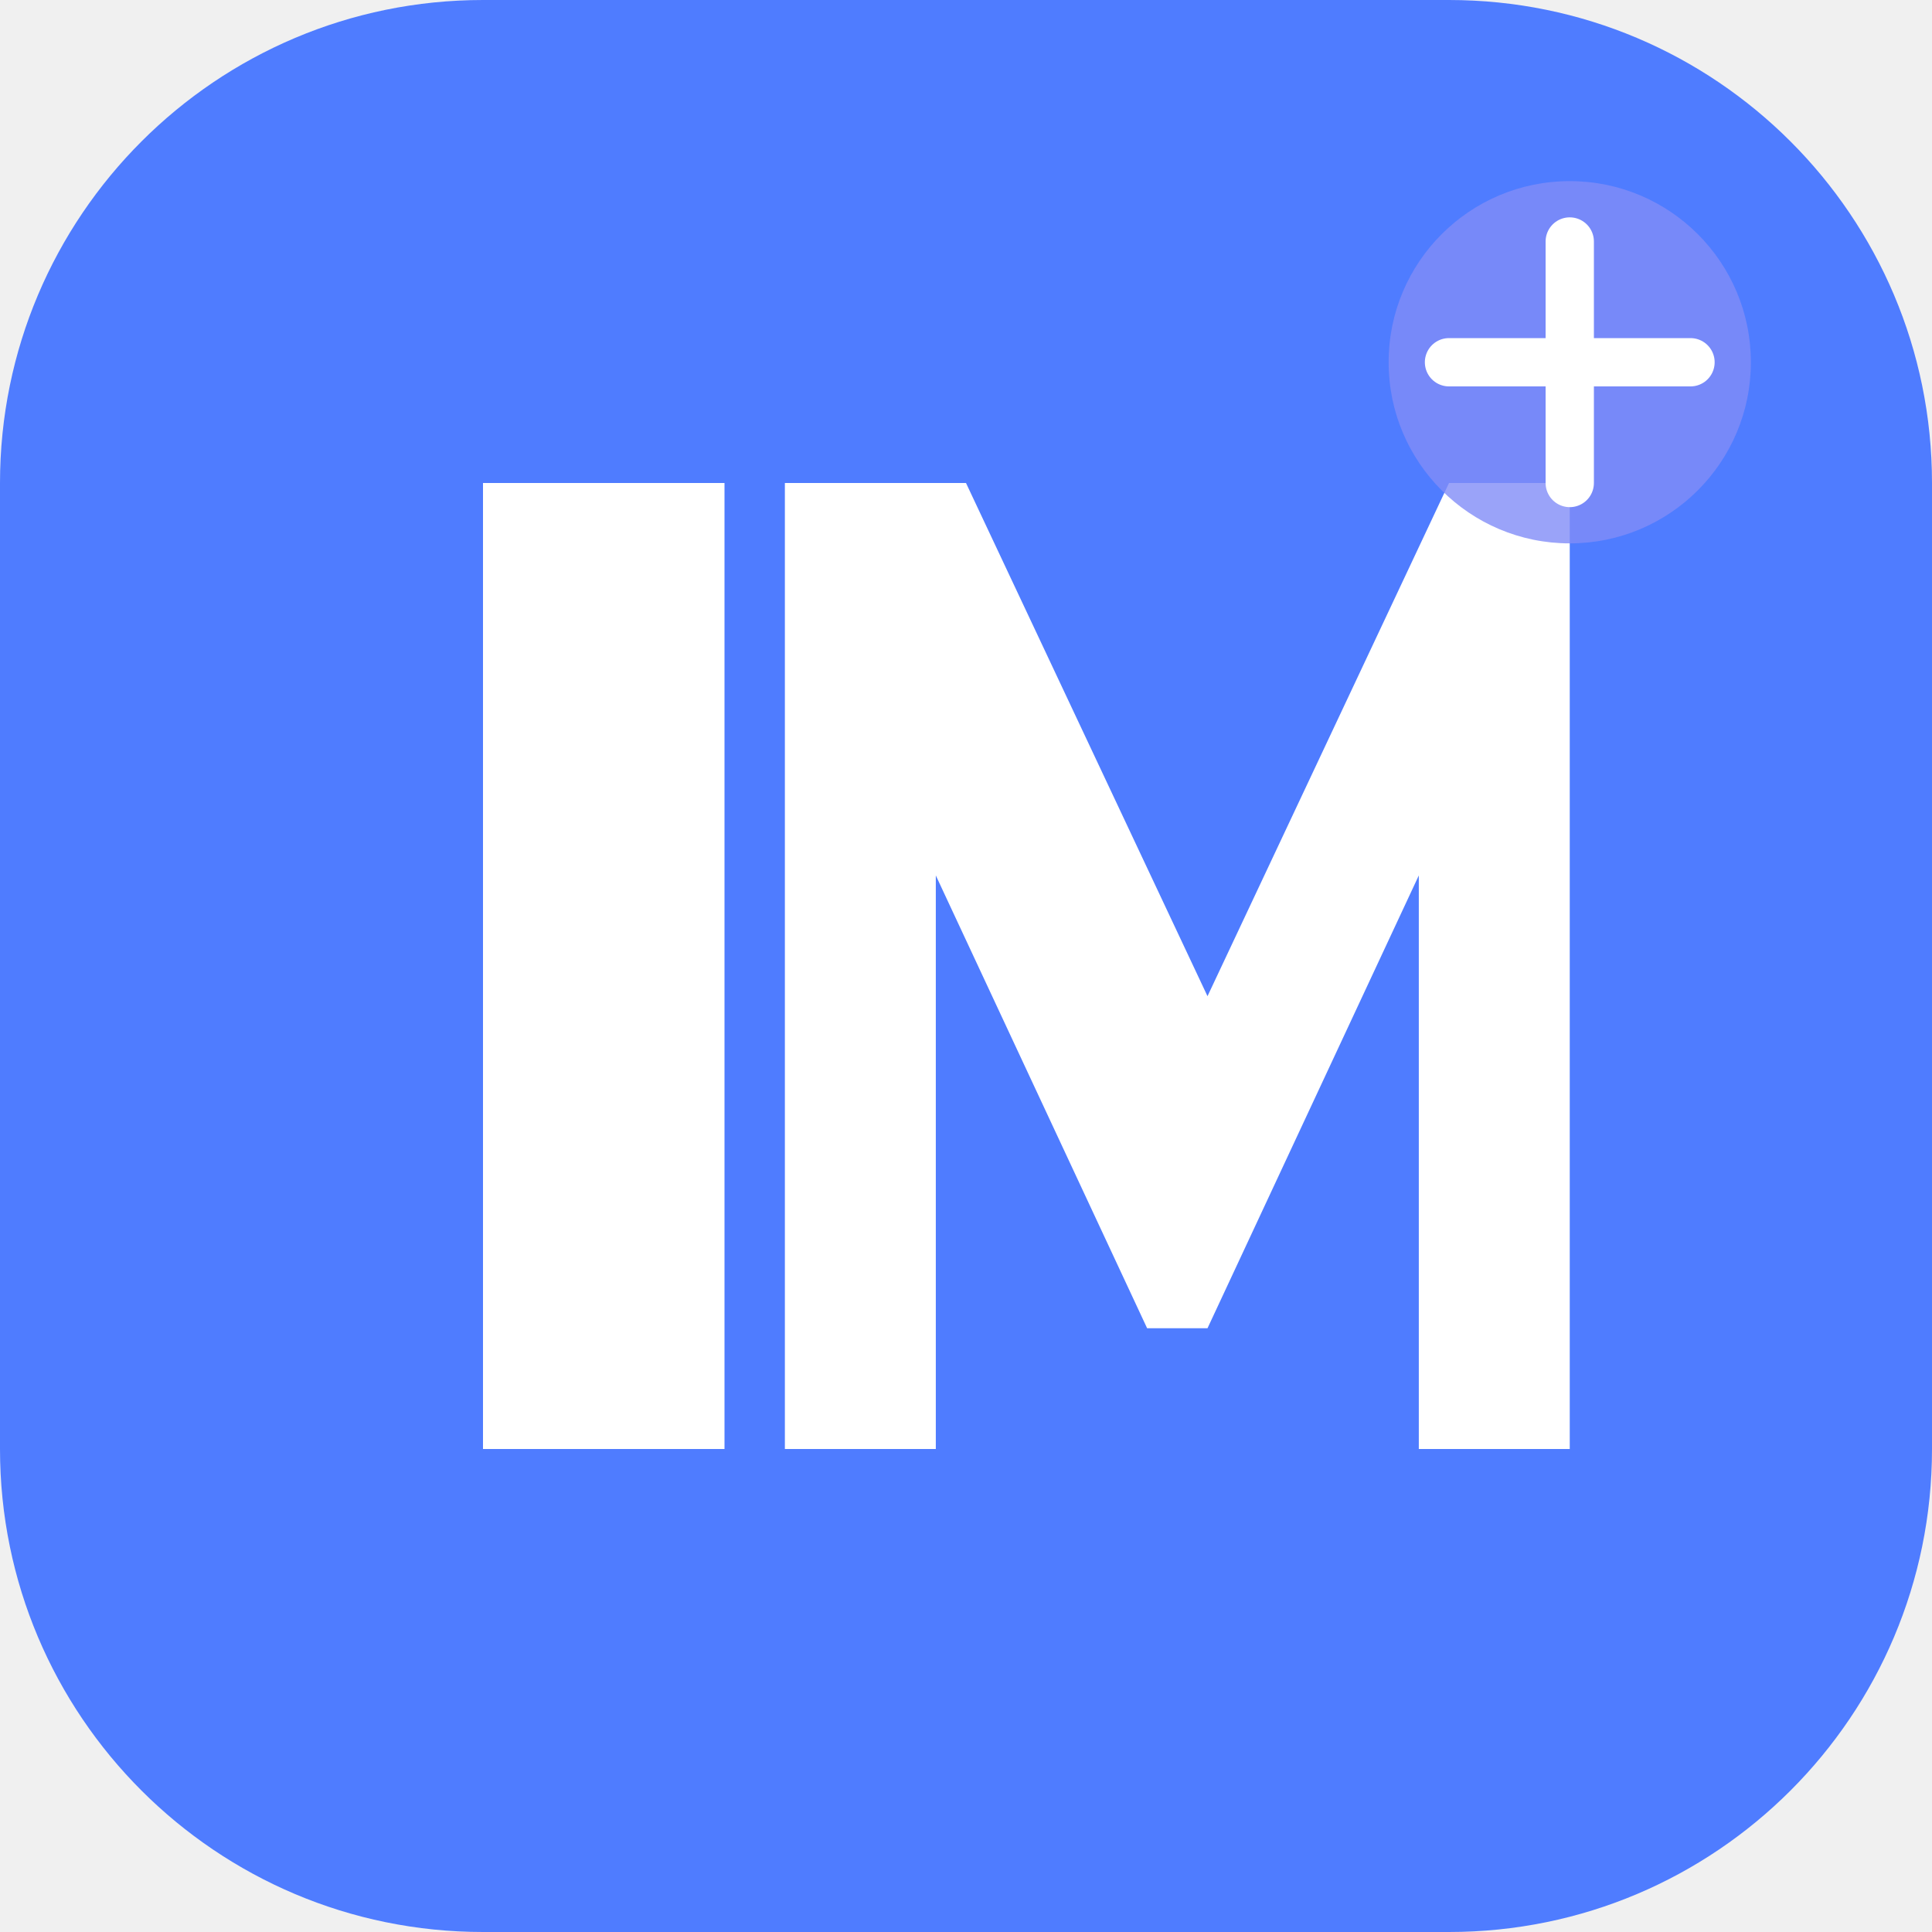
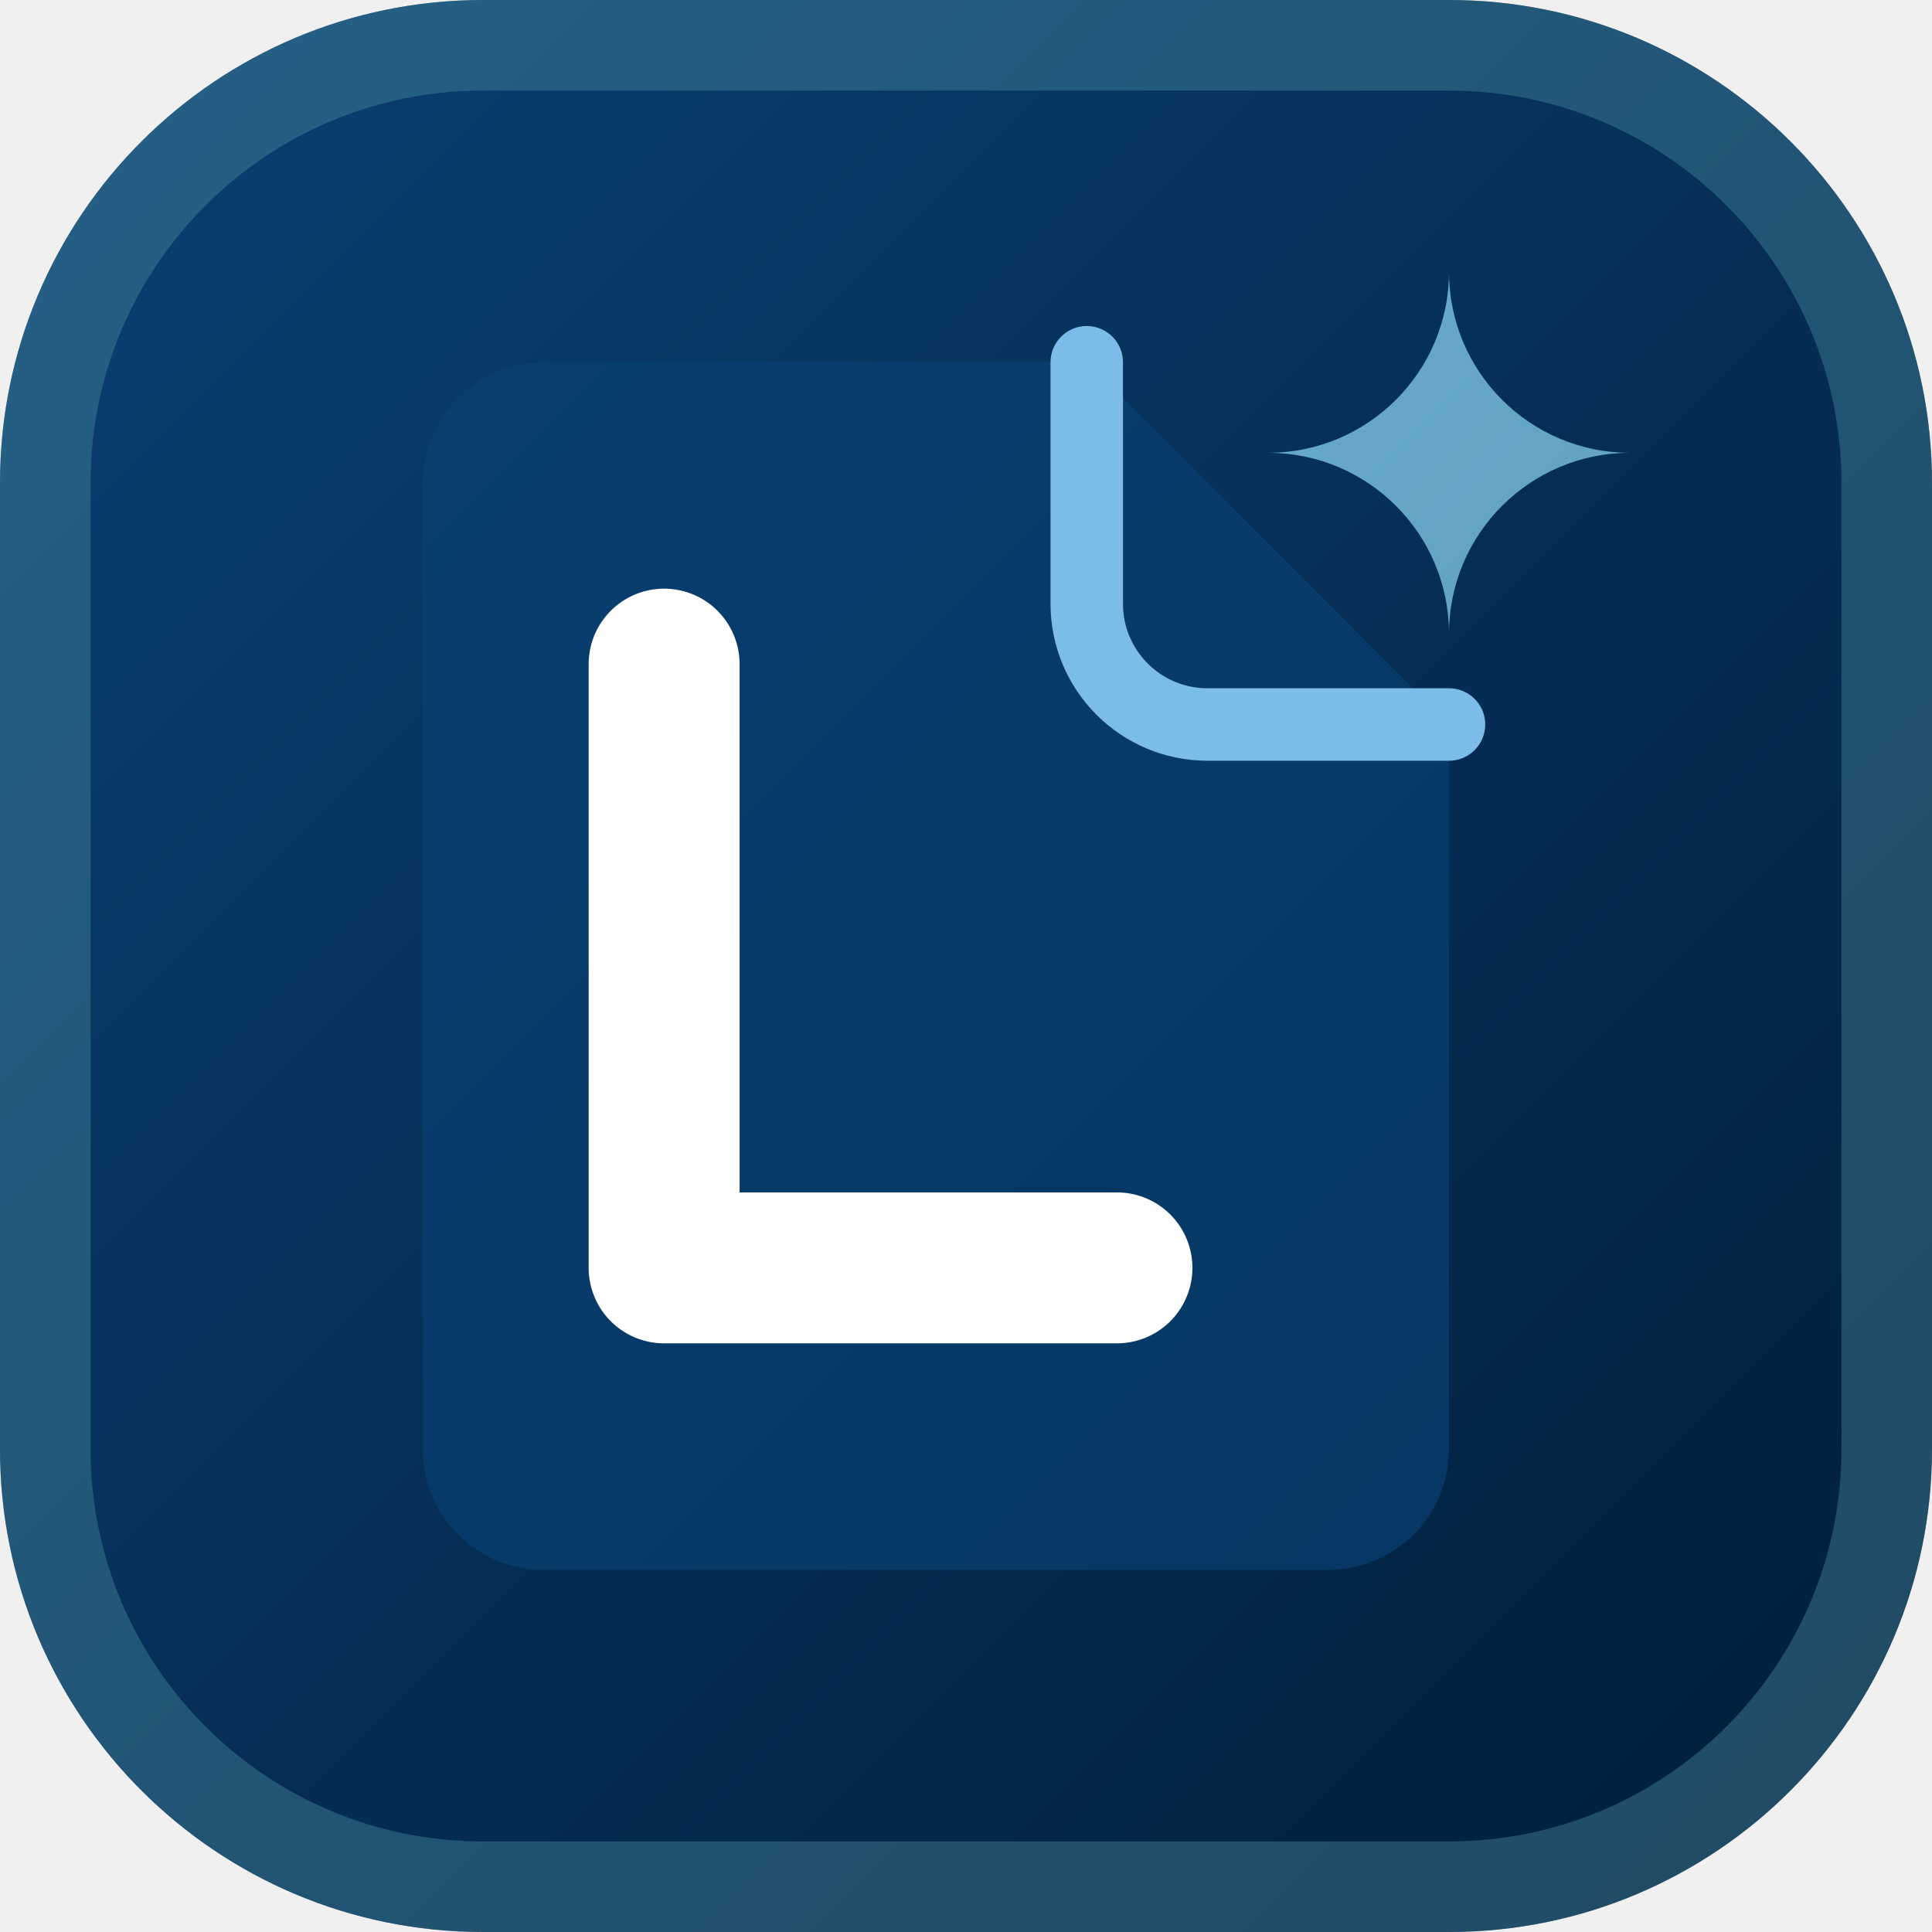
<svg xmlns="http://www.w3.org/2000/svg" viewBox="0 0 32 32" fill="none">
-   <rect width="32" height="32" rx="8" fill="#4F7CFF" />
-   <path d="M8 8h4v16H8V8zm6 0h2l4 8.5L24 8h2v16h-2.5V14.5L20 22h-1l-3.5-7.5V24H13V8h1z" fill="white" />
-   <circle cx="26" cy="6" r="3" fill="#818CF8" opacity="0.8" />
-   <path d="M26 4v4M24 6h4" stroke="white" stroke-width="0.8" stroke-linecap="round" />
+   <defs>
+     <linearGradient id="bgGrad" x1="0" y1="0" x2="32" y2="32" gradientUnits="userSpaceOnUse">
+       <stop offset="0%" stop-color="#0A4174" />
+       <stop offset="100%" stop-color="#001D39" />
+     </linearGradient>
+     <linearGradient id="accentGrad" x1="0" y1="0" x2="32" y2="32" gradientUnits="userSpaceOnUse">
+       <stop offset="0%" stop-color="#7BBDE8" />
+       <stop offset="100%" stop-color="#4E8EA2" />
+     </linearGradient>
+   </defs>
+   <rect width="32" height="32" rx="8" fill="url(#bgGrad)" />
+   <rect x="0.75" y="0.75" width="30.5" height="30.5" rx="7.25" stroke="#4E8EA2" stroke-opacity="0.4" stroke-width="1.5" />
+   <path d="M7 8C7 6.895 7.895 6 9 6H18L24 12V24C24 25.105 23.105 26 22 26H9C7.895 26 7 25.105 7 24V8Z" fill="#0A4174" fill-opacity="0.65" />
+   <path d="M18 6V10C18 11.105 18.895 12 20 12H24" stroke="#7BBDE8" stroke-width="1.2" stroke-linecap="round" stroke-linejoin="round" />
+   <path d="M11 11V21H18.5" stroke="#FFFFFF" stroke-width="2.5" stroke-linecap="round" stroke-linejoin="round" />
+   <path d="M24 4.5C24 6.157 25.343 7.5 27 7.5C25.343 7.5 24 8.843 24 10.5C24 8.843 22.657 7.5 21 7.5C22.657 7.5 24 6.157 24 4.5Z" fill="url(#accentGrad)" />
</svg>
